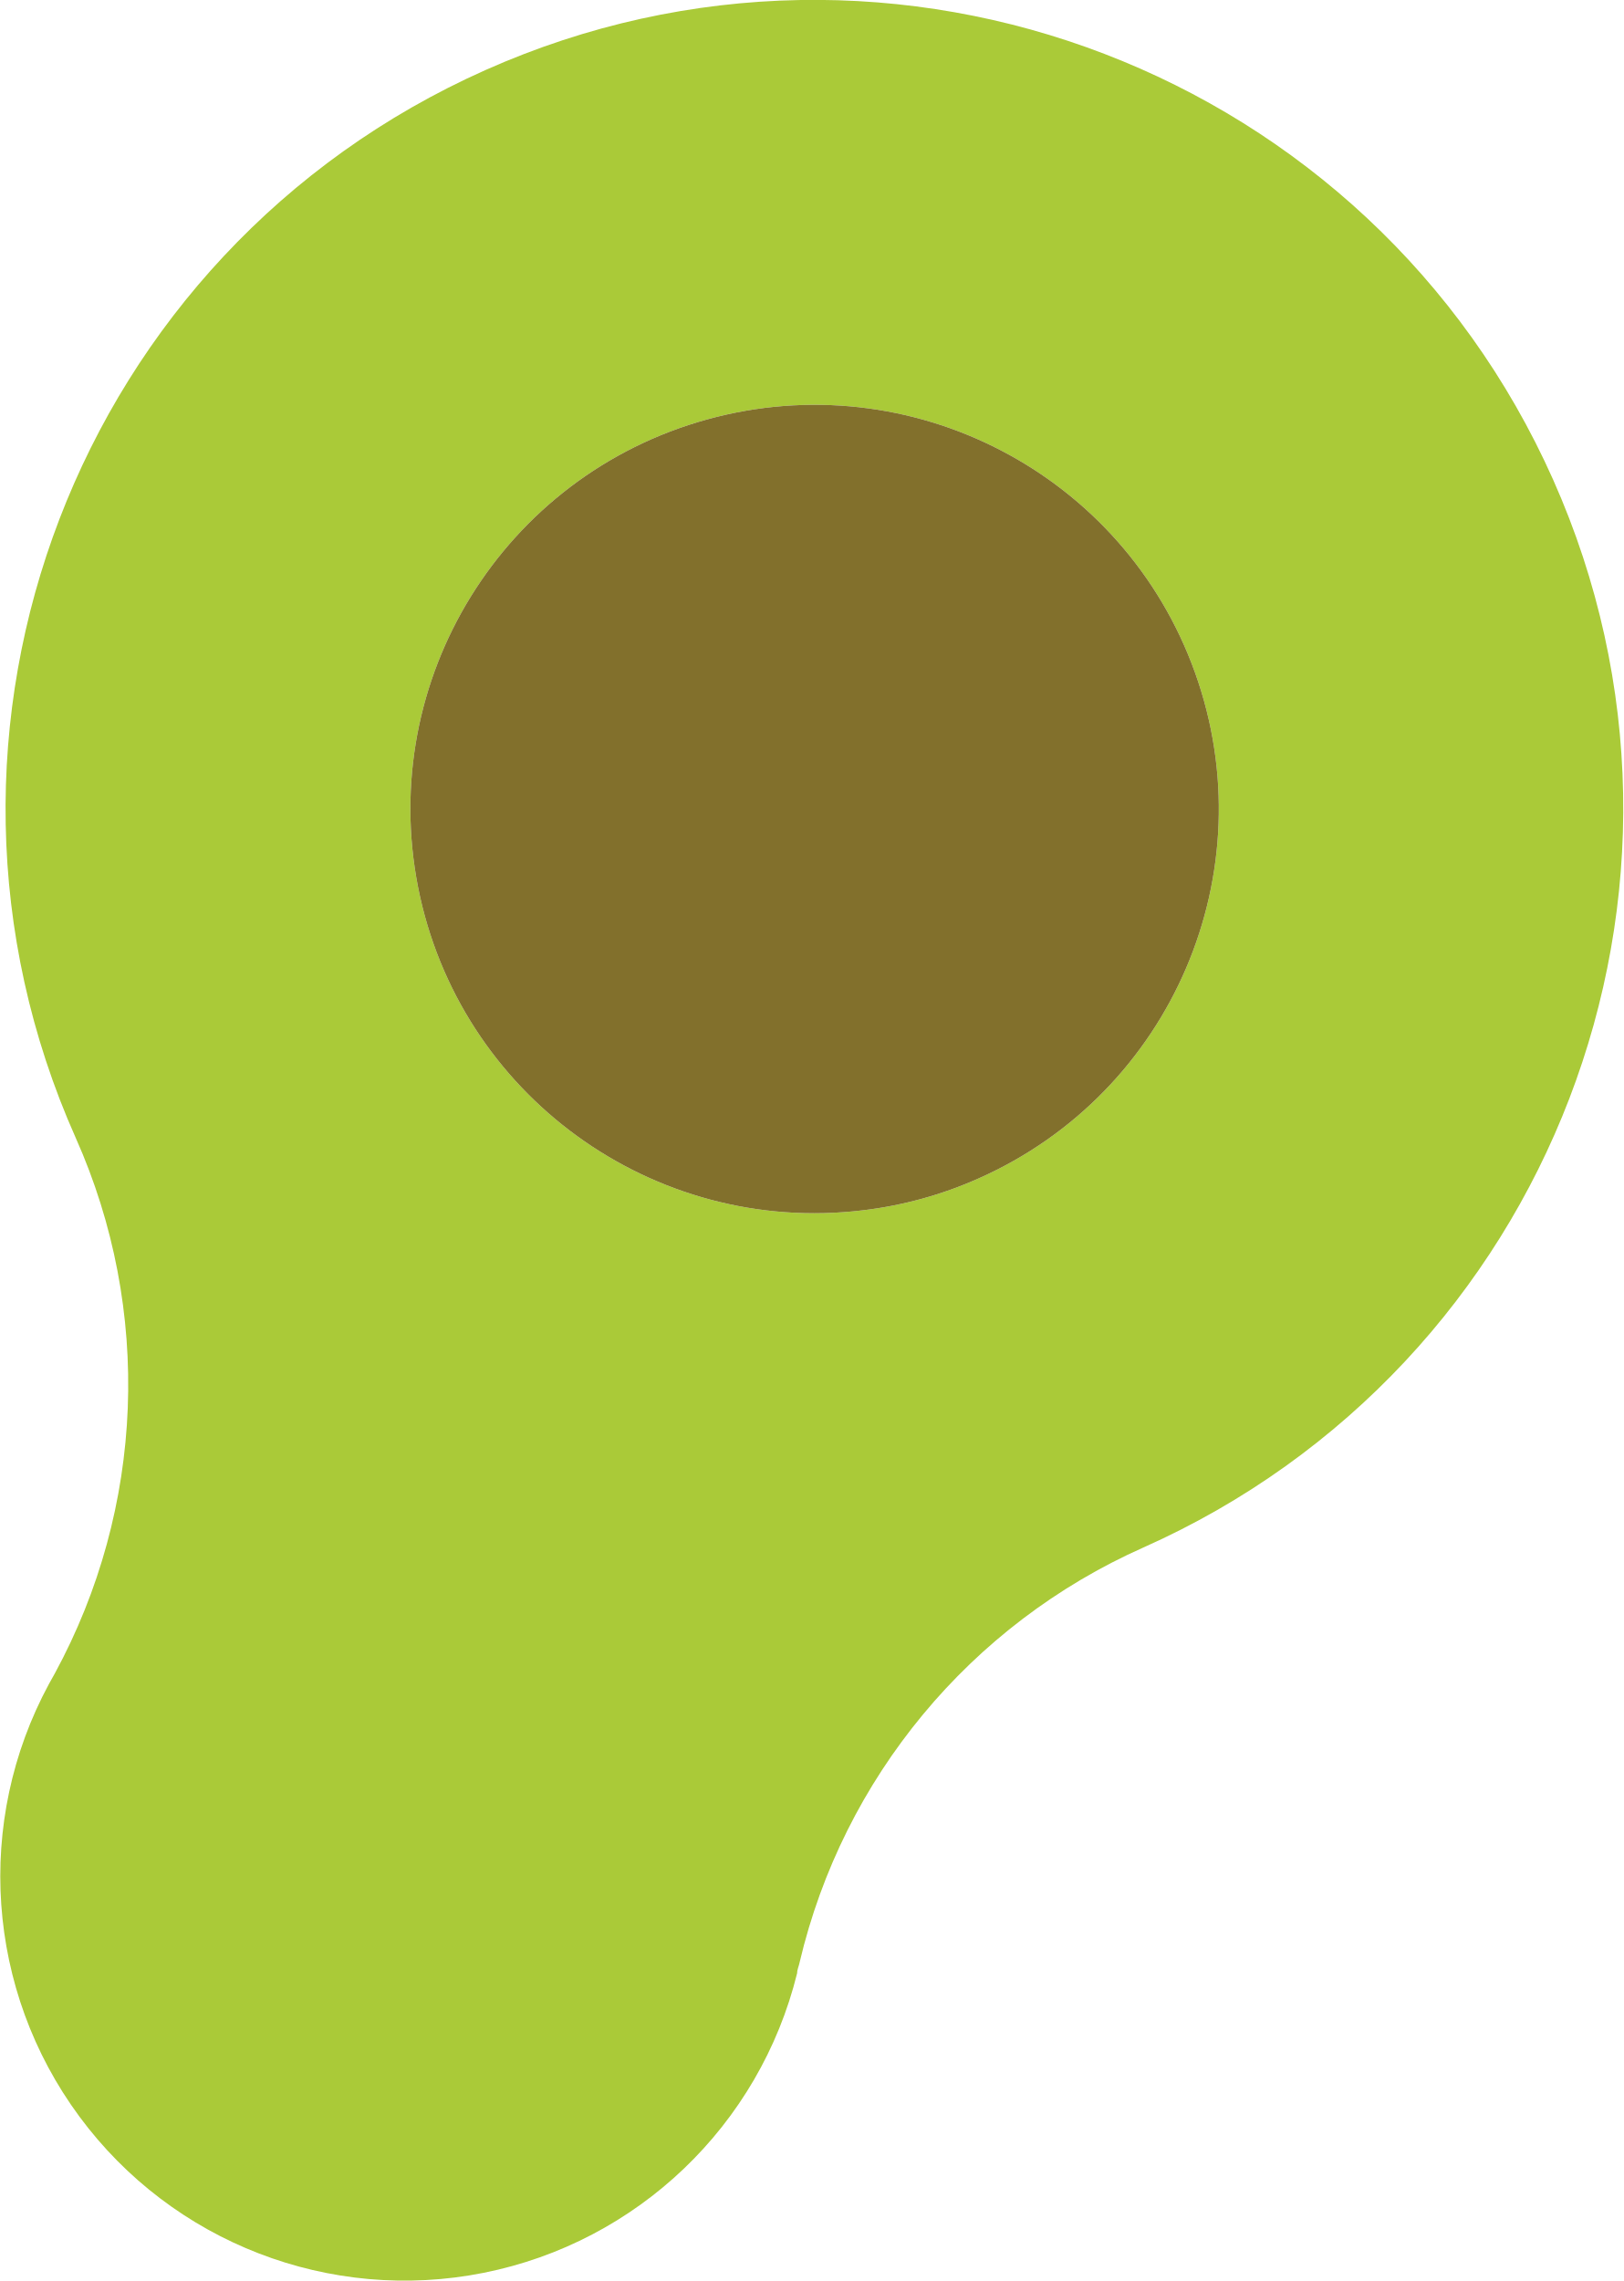
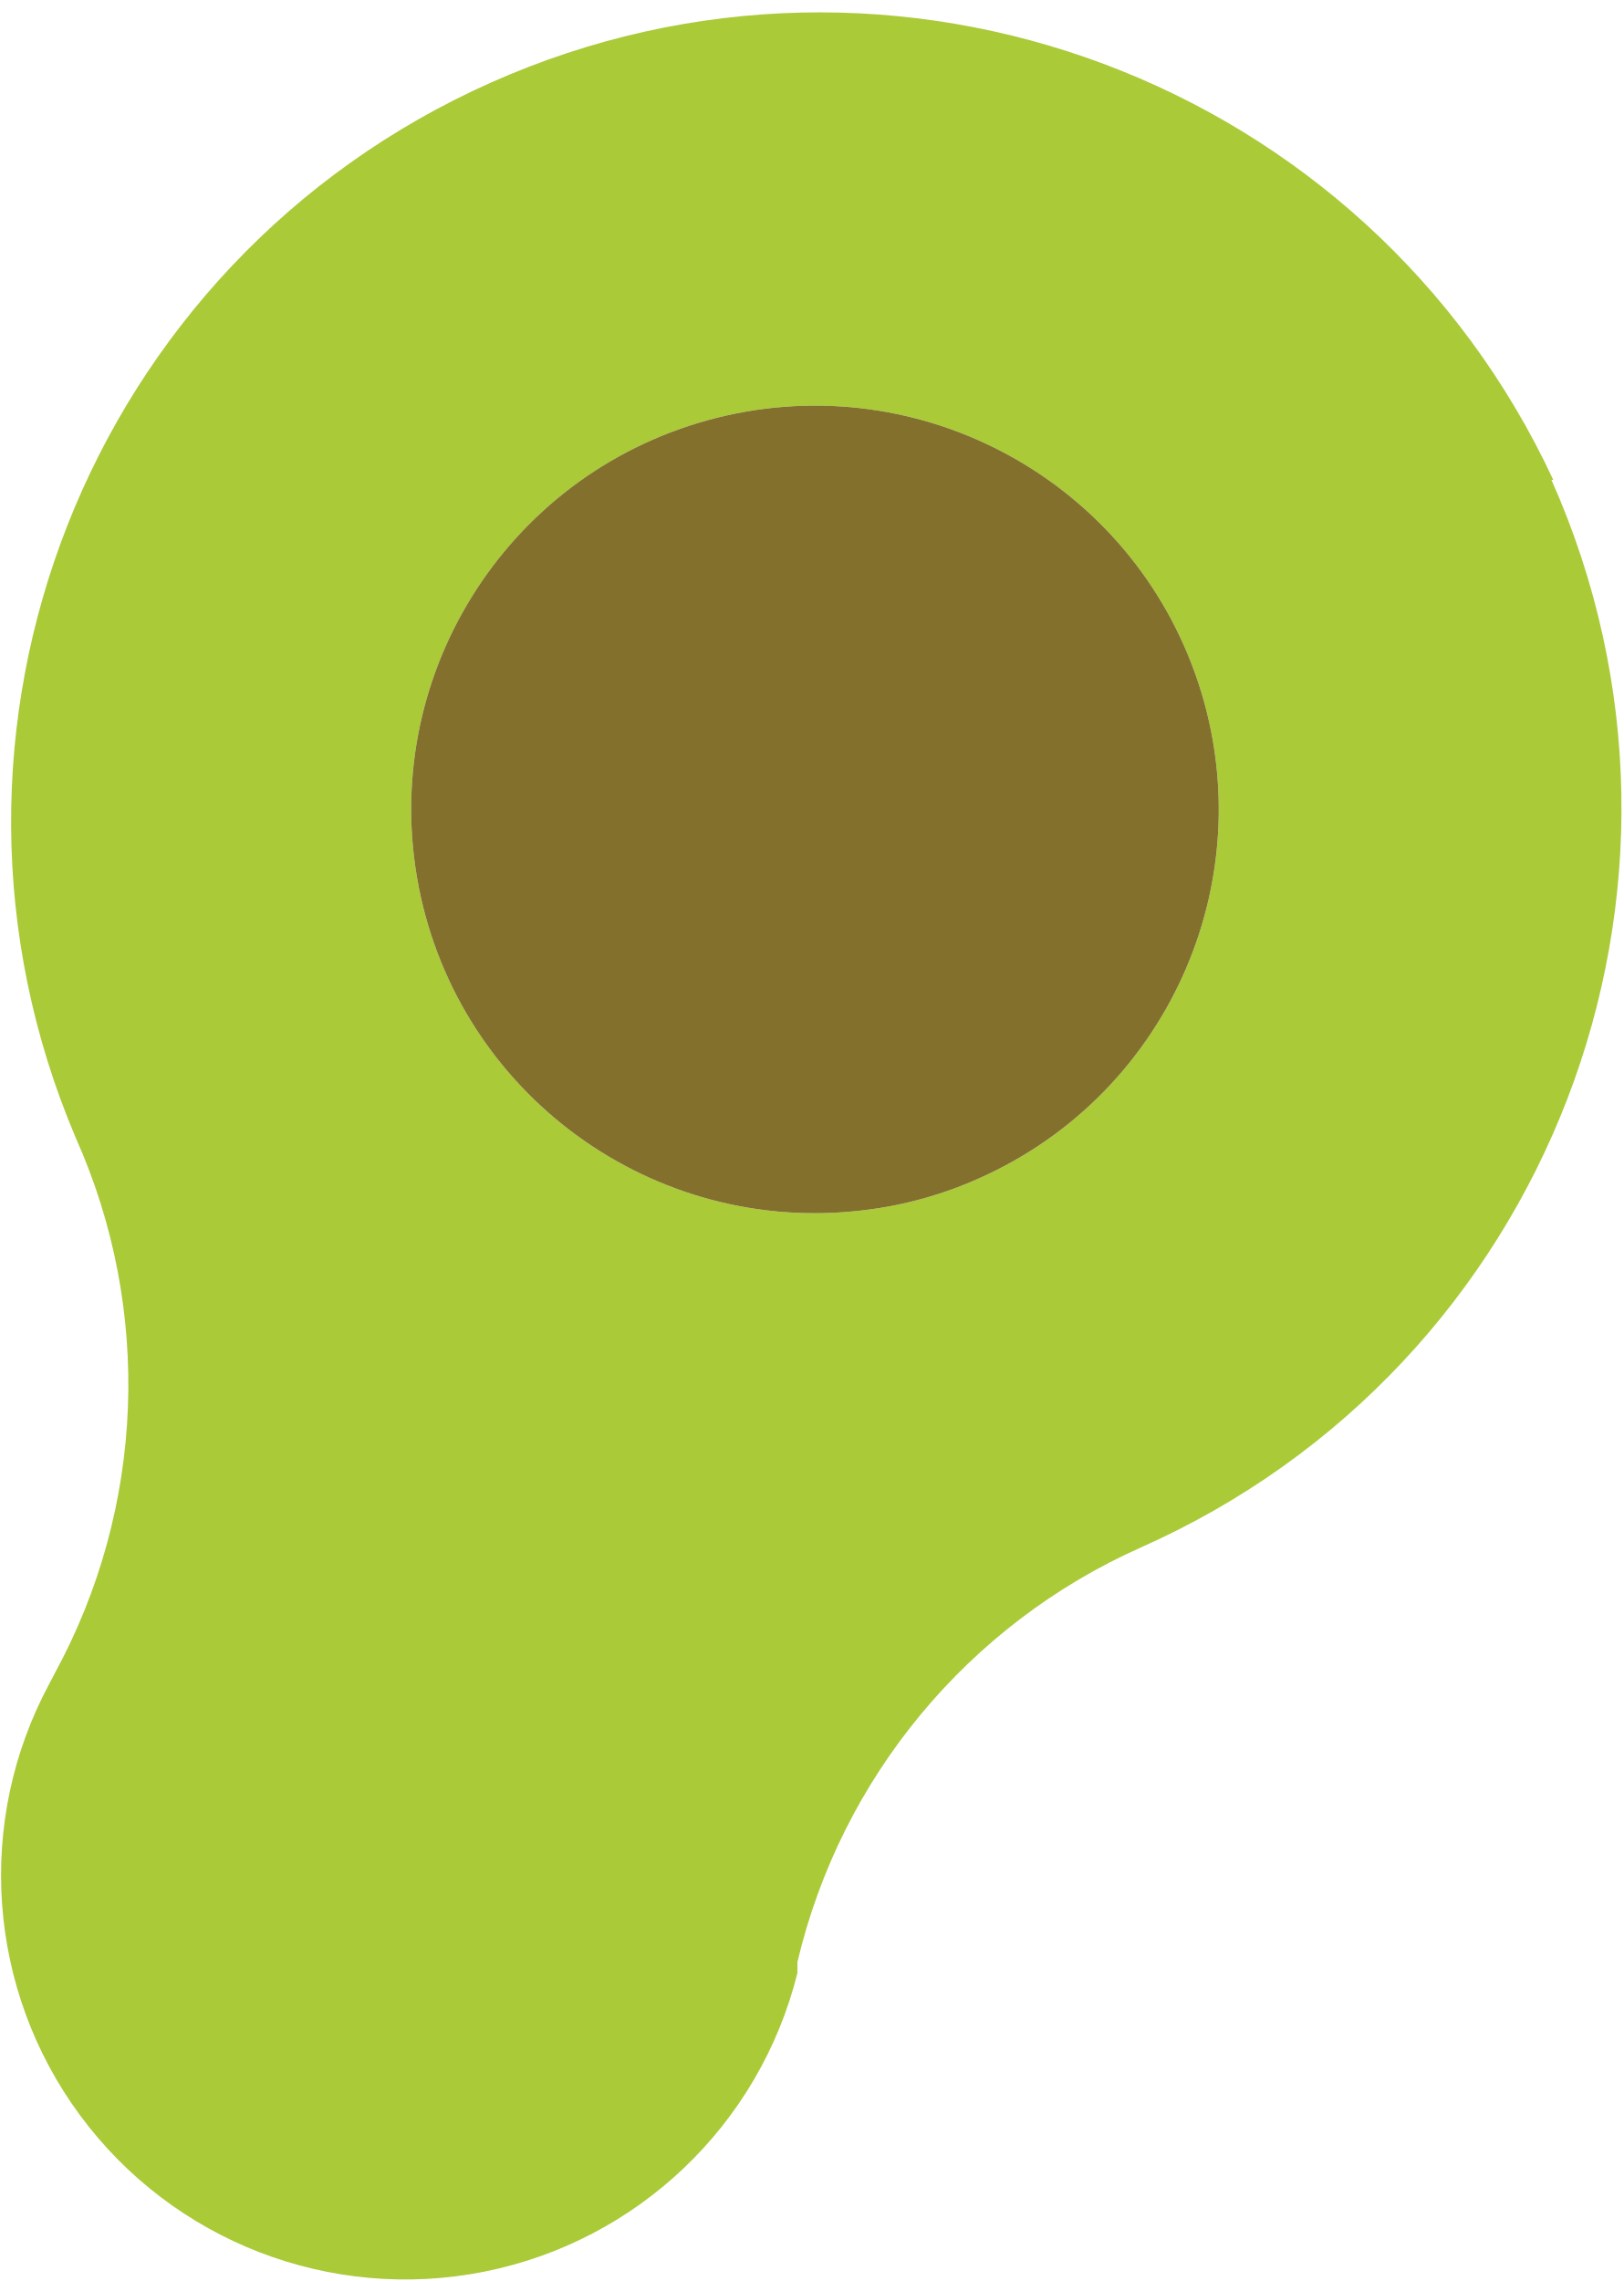
- <svg xmlns="http://www.w3.org/2000/svg" id="Layer_1" data-name="Layer 1" viewBox="0 0 96.07 135">
+ <svg xmlns="http://www.w3.org/2000/svg" id="Layer_1" data-name="Layer 1" viewBox="0 0 35.58 50">
  <defs>
    <style>.cls-1{fill:#aaca38;}.cls-2{fill:#82702c;}</style>
  </defs>
-   <path class="cls-1" d="M111.62,28.4A47.86,47.86,0,1,0,24.17,67.34a35.83,35.83,0,0,1-1.24,31.71l-.34.61a23.93,23.93,0,1,0,44.28,17.12c0-.22.11-.43.15-.65A35.87,35.87,0,0,1,87.36,91.59,47.87,47.87,0,0,0,111.62,28.4Zm-34,41.34a23.66,23.66,0,0,1-6.85,1.89,23.92,23.92,0,1,1,6.85-1.89Z" transform="translate(-19.69 0)" />
-   <path class="cls-2" d="M77.62,69.74a23.66,23.66,0,0,1-6.85,1.89,23.92,23.92,0,1,1,6.85-1.89Z" transform="translate(-19.69 0)" />
+   <path class="cls-1" d="M41.24,10.52A17.73,17.73,0,0,0,8.85,24.94a13.24,13.24,0,0,1-.46,11.74l-.12.23a8.86,8.86,0,1,0,16.4,6.34c0-.08,0-.16,0-.24a13.3,13.3,0,0,1,7.53-9.09,17.72,17.72,0,0,0,9-23.4ZM28.65,25.83a8.67,8.67,0,0,1-2.54.7,8.85,8.85,0,1,1,2.54-.7Z" transform="translate(-7.19)" />
+   <path class="cls-2" d="M28.65,25.83a8.67,8.67,0,0,1-2.54.7,8.85,8.85,0,1,1,2.54-.7Z" transform="translate(-7.19)" />
</svg>
